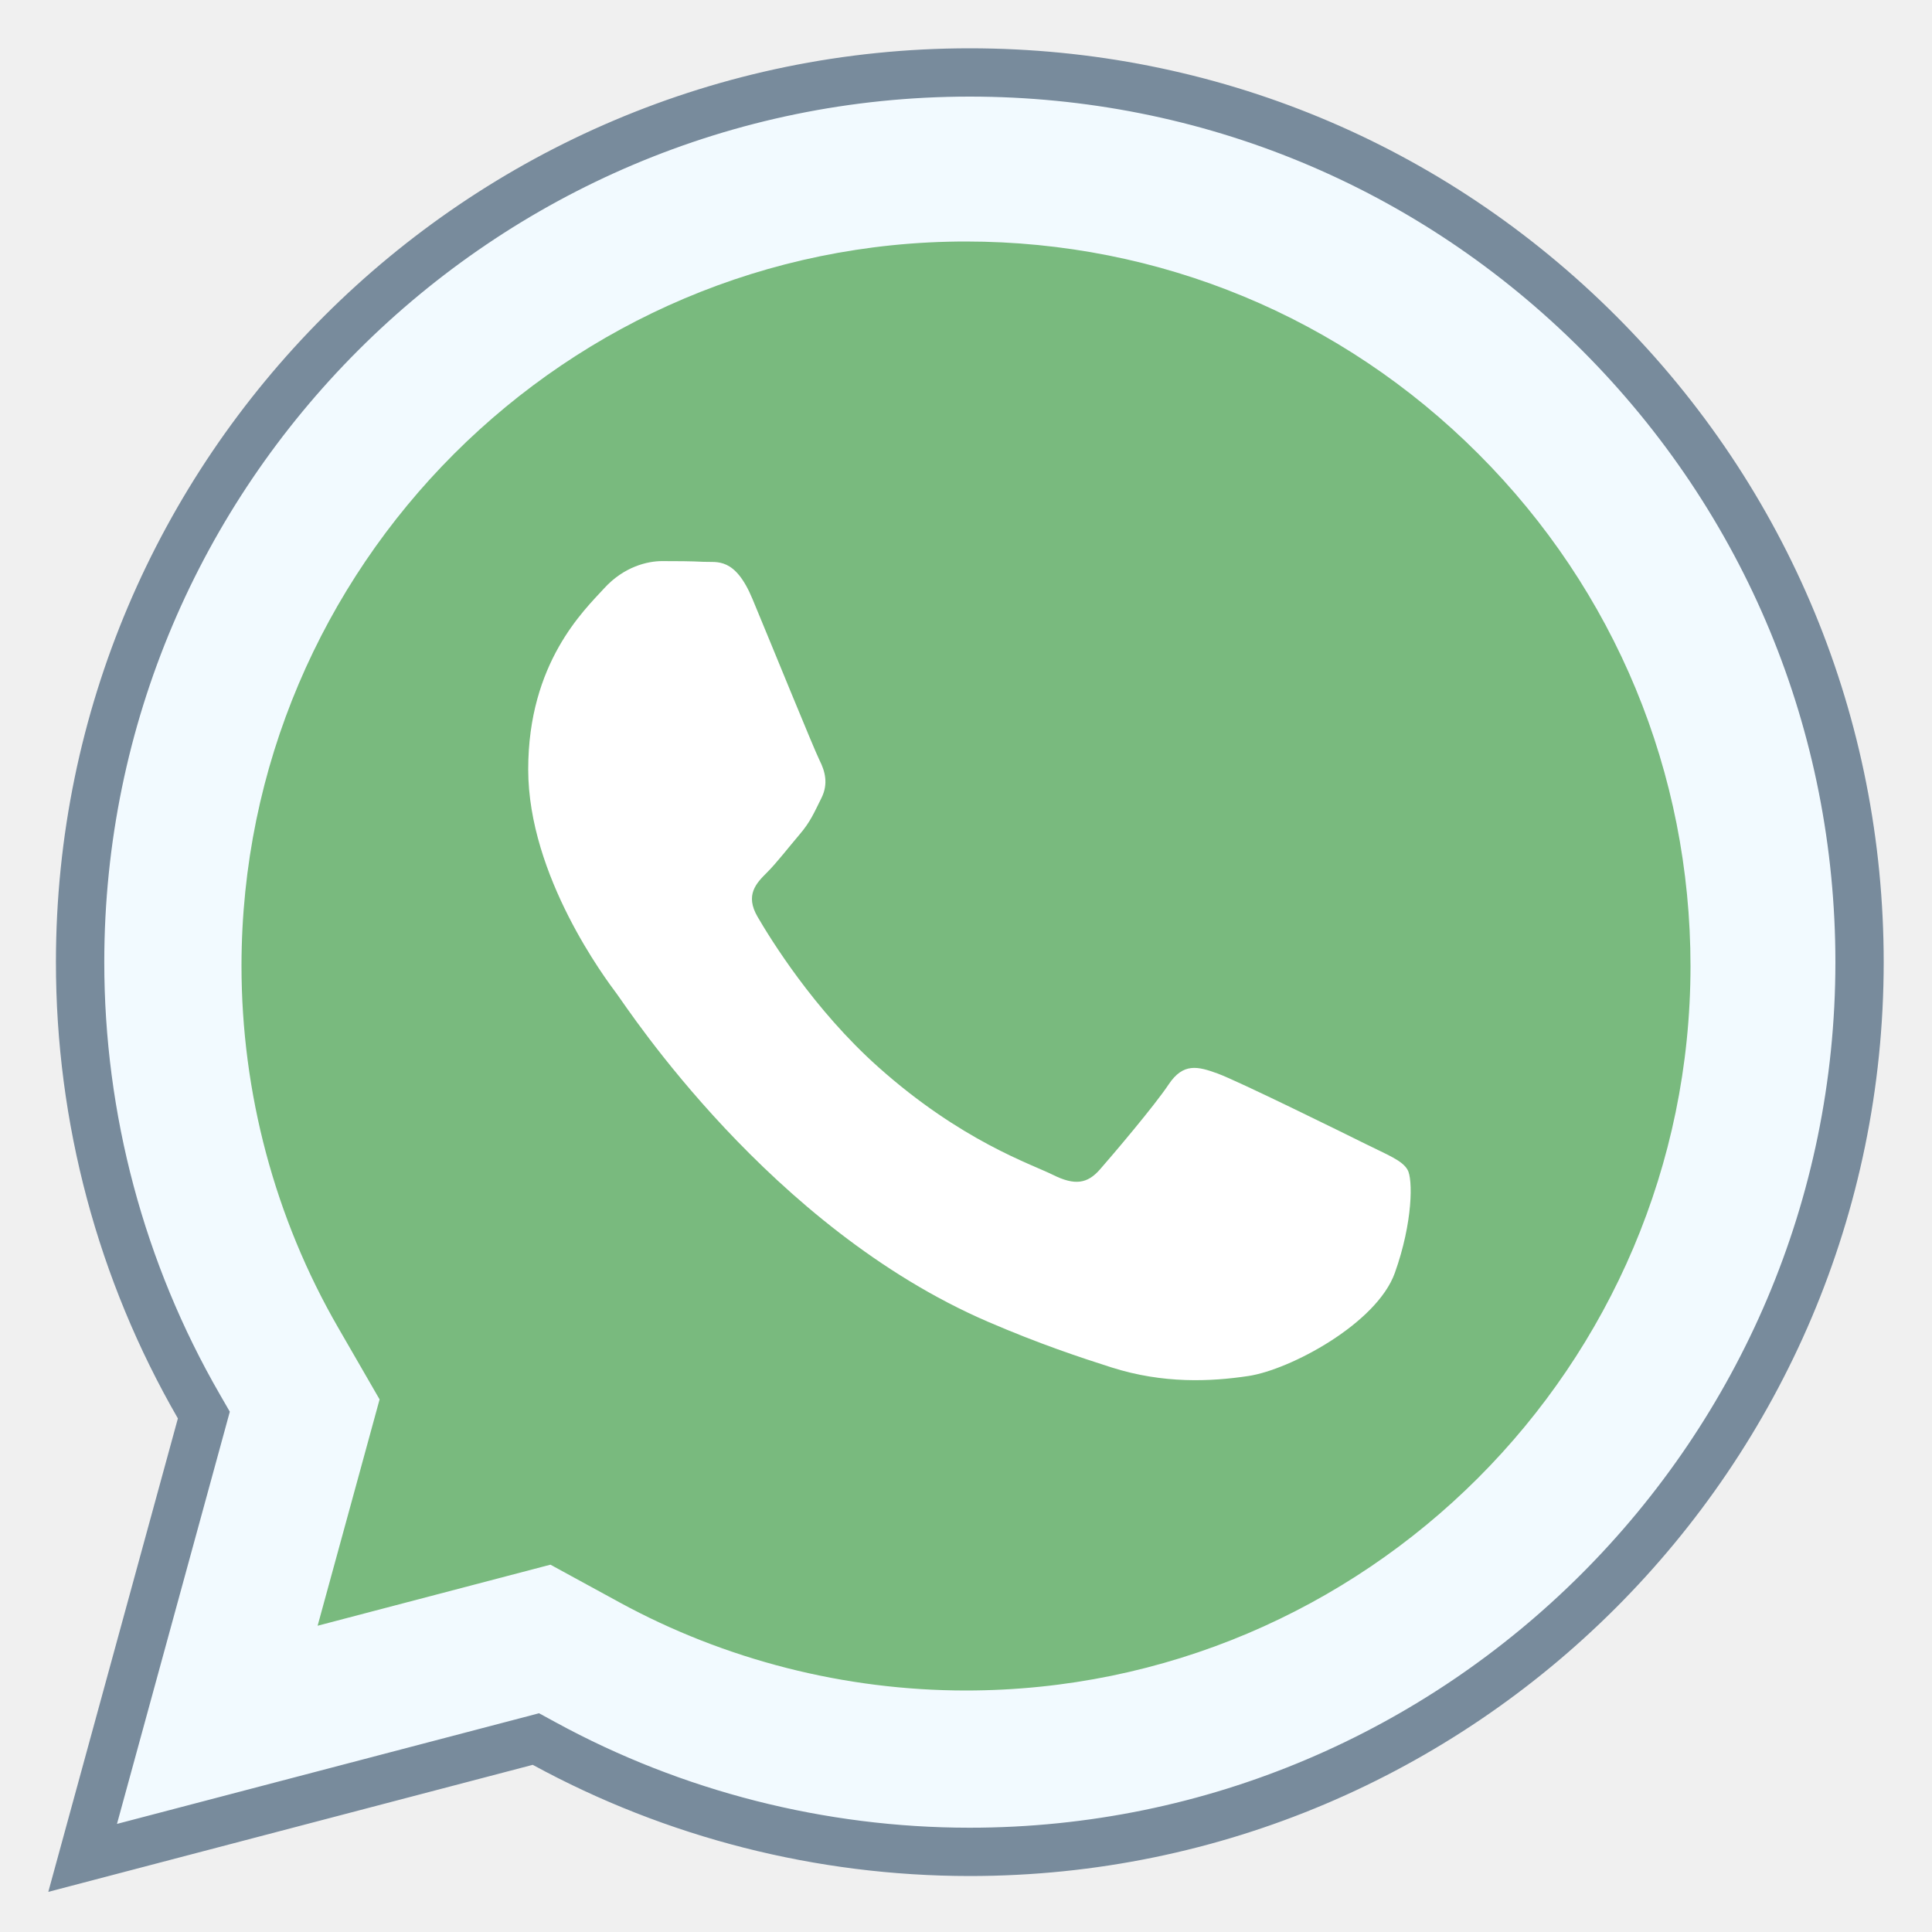
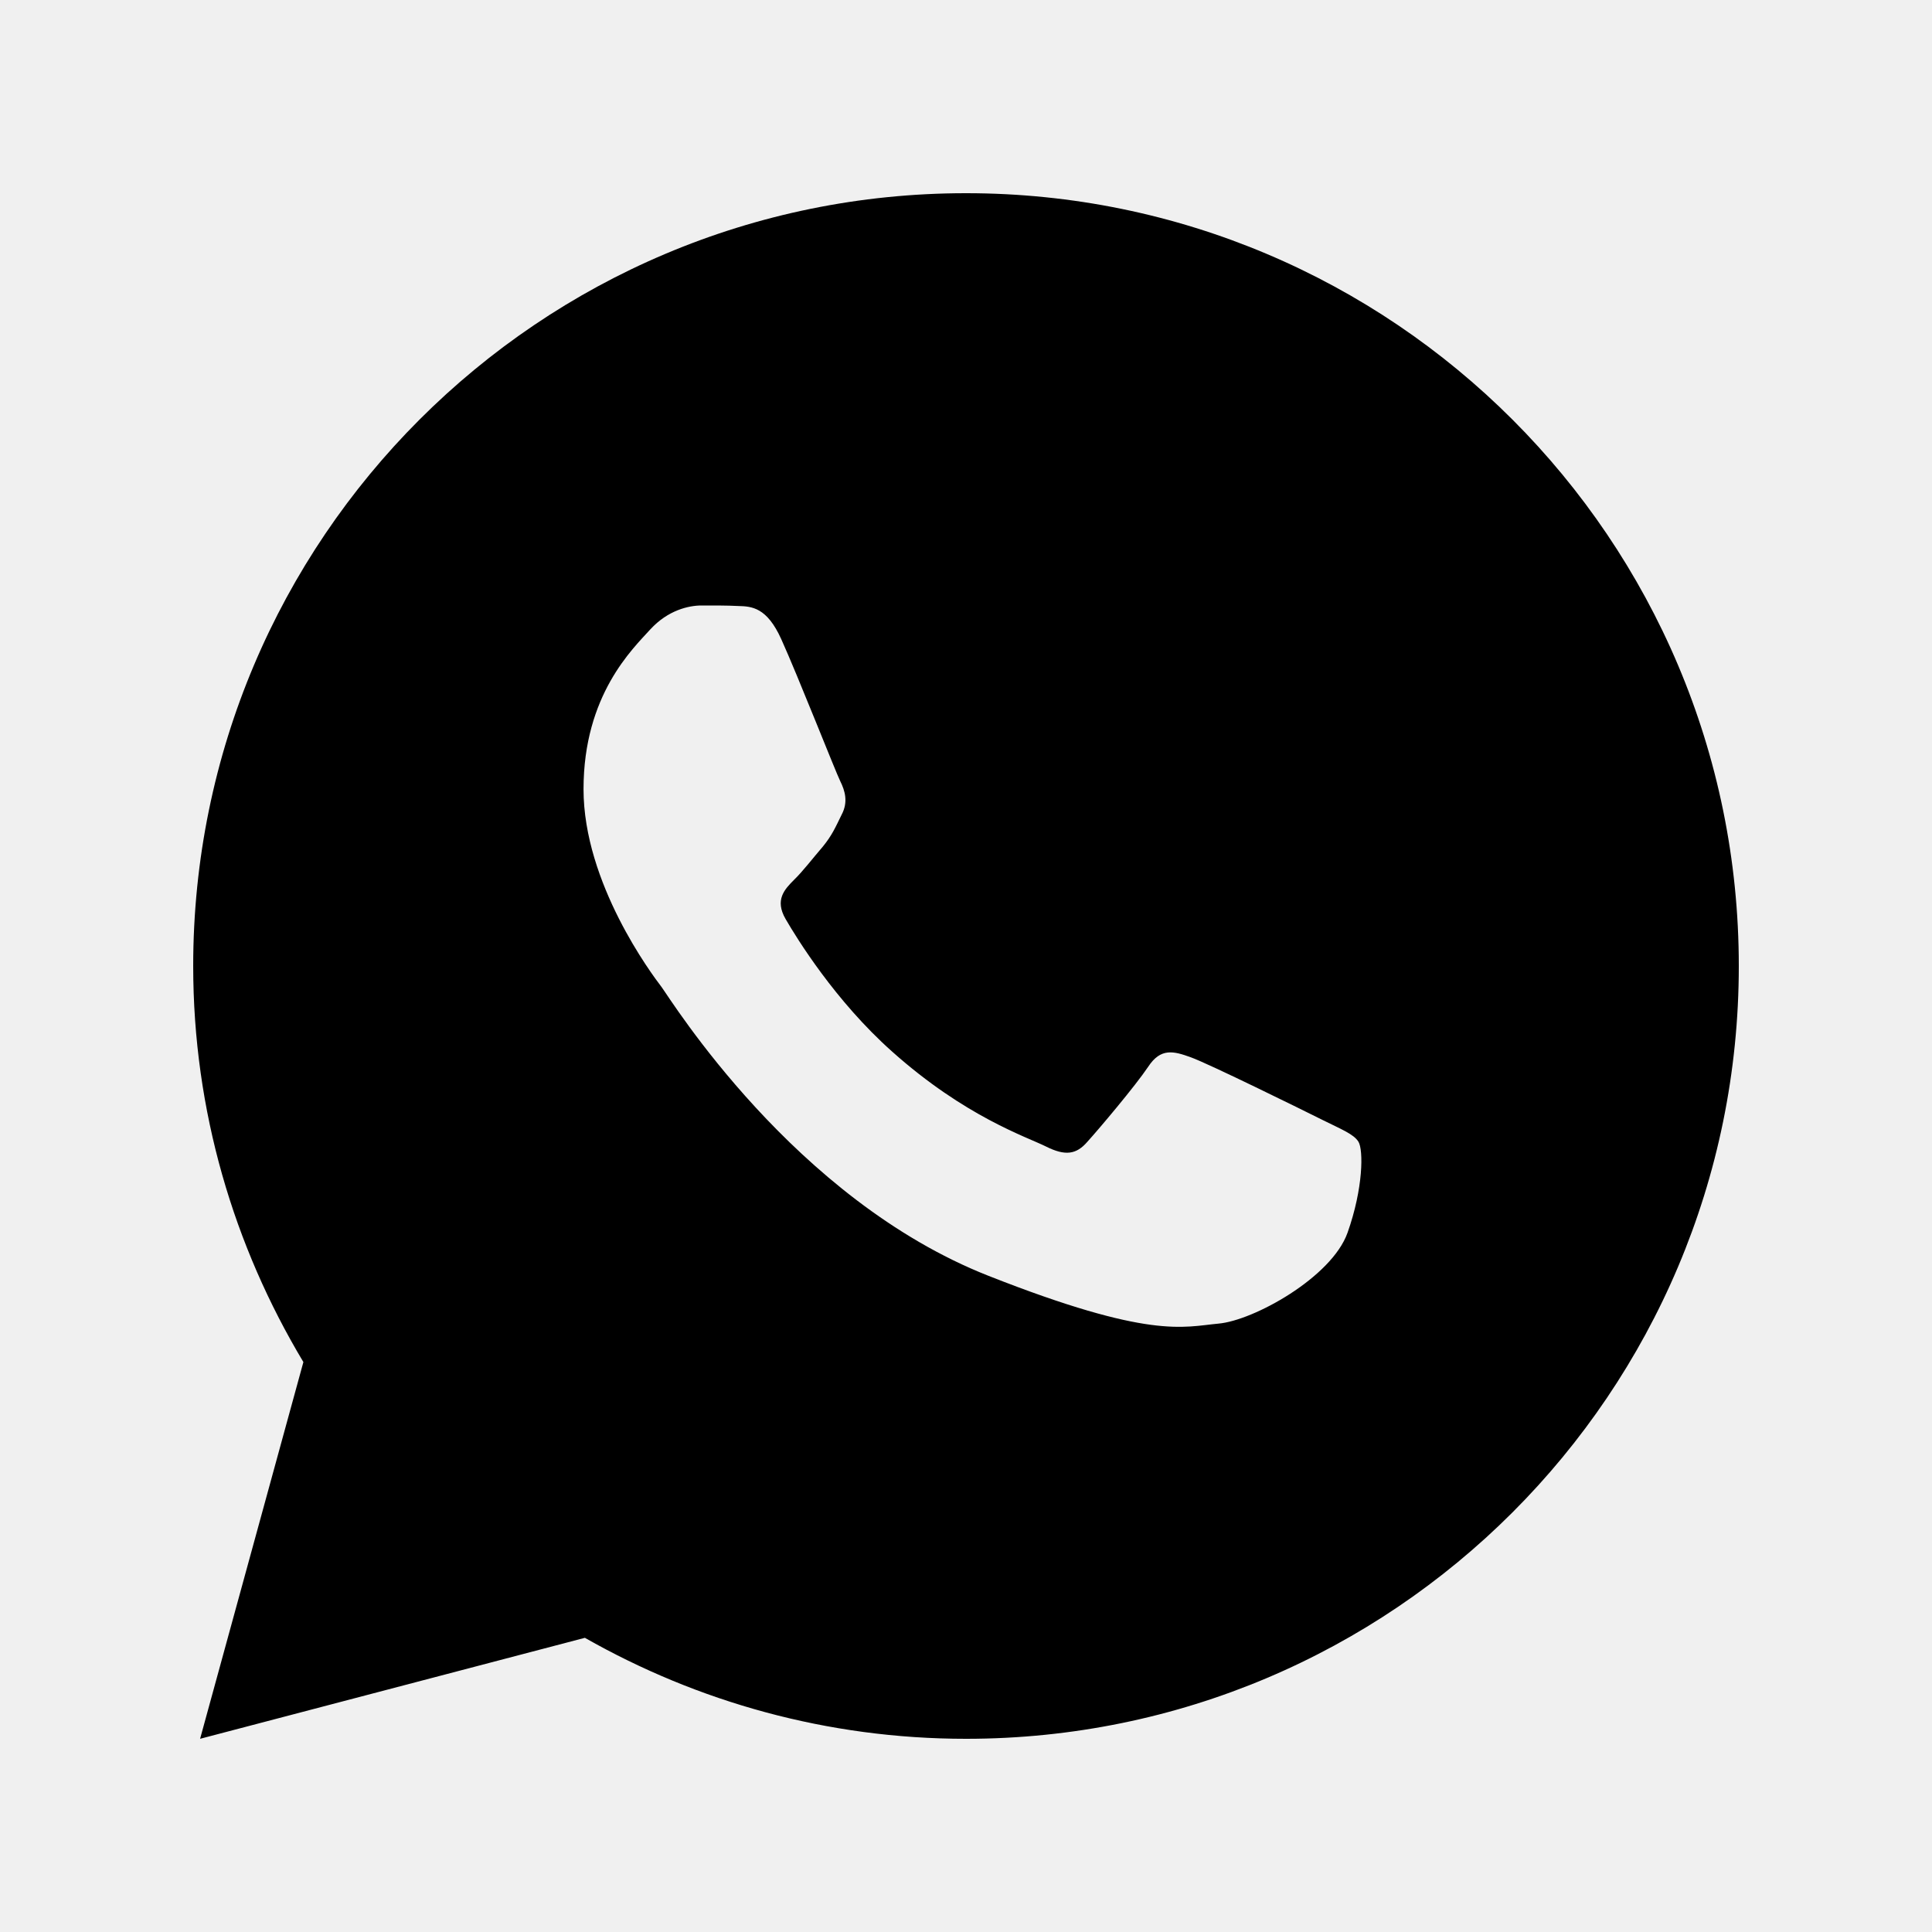
- <svg xmlns="http://www.w3.org/2000/svg" viewBox="0 0 40 40" width="40px" height="40px">
-   <path fill="#f2faff" d="M4.221,29.298l-0.104-0.181c-1.608-2.786-2.459-5.969-2.458-9.205 C1.663,9.76,9.926,1.5,20.078,1.5c4.926,0.002,9.553,1.919,13.03,5.399c3.477,3.48,5.392,8.107,5.392,13.028 c-0.005,10.153-8.268,18.414-18.42,18.414c-3.082-0.002-6.126-0.776-8.811-2.24l-0.174-0.096l-9.385,2.46L4.221,29.298z" />
-   <path fill="#788b9c" d="M20.078,2L20.078,2c4.791,0.001,9.293,1.867,12.676,5.253C36.137,10.639,38,15.14,38,19.927 c-0.005,9.878-8.043,17.914-17.927,17.914c-2.991-0.001-5.952-0.755-8.564-2.18l-0.349-0.19l-0.384,0.101l-8.354,2.19 l2.226-8.131l0.11-0.403L4.55,28.867c-1.566-2.711-2.393-5.808-2.391-8.955C2.163,10.036,10.202,2,20.078,2 M20.078,1 C9.651,1,1.163,9.485,1.158,19.912c-0.002,3.333,0.869,6.588,2.525,9.455L1,39.169l10.03-2.63c2.763,1.507,5.875,2.3,9.042,2.302 h0.008c10.427,0,18.915-8.485,18.92-18.914c0-5.054-1.966-9.807-5.538-13.382C29.89,2.971,25.14,1.002,20.078,1L20.078,1z" />
-   <path fill="#79ba7e" d="M19.995,35c-2.504-0.001-4.982-0.632-7.166-1.823l-1.433-0.782l-1.579,0.414l-3.241,0.85l0.83-3.03 l0.453-1.656L7,27.485c-1.309-2.267-2.001-4.858-2-7.492C5.004,11.726,11.732,5.001,19.998,5c4.011,0.001,7.779,1.563,10.61,4.397 C33.441,12.231,35,15.999,35,20.005C34.996,28.273,28.268,35,19.995,35z" />
-   <path fill="#fff" d="M28.28,23.688c-0.45-0.224-2.66-1.313-3.071-1.462c-0.413-0.151-0.712-0.224-1.012,0.224 c-0.3,0.45-1.161,1.462-1.423,1.761c-0.262,0.3-0.524,0.337-0.974,0.113c-0.45-0.224-1.899-0.7-3.615-2.231 c-1.337-1.191-2.239-2.663-2.501-3.113c-0.262-0.45-0.029-0.693,0.197-0.917c0.202-0.202,0.45-0.525,0.674-0.787 c0.224-0.262,0.3-0.45,0.45-0.75c0.151-0.3,0.075-0.563-0.038-0.787c-0.113-0.224-1.012-2.437-1.387-3.336 c-0.364-0.876-0.736-0.757-1.012-0.771c-0.262-0.014-0.562-0.015-0.861-0.015c-0.3,0-0.787,0.113-1.198,0.563 c-0.411,0.45-1.573,1.537-1.573,3.749s1.611,4.35,1.835,4.649c0.224,0.3,3.169,4.839,7.68,6.786 c1.072,0.462,1.911,0.739,2.562,0.947c1.076,0.342,2.057,0.294,2.832,0.178c0.864-0.129,2.66-1.087,3.034-2.136 c0.375-1.049,0.375-1.95,0.262-2.136C29.03,24.025,28.731,23.912,28.28,23.688z" />
+ <svg xmlns="http://www.w3.org/2000/svg" viewBox="0 0 30 30" width="30px" height="30px">
+   <path d="M 15 3 C 8.373 3 3 8.373 3 15 C 3 17.251 3.632 19.35 4.711 21.15 L 3.107 27 L 9.082 25.432 C 10.829 26.425 12.846 27 15 27 C 21.627 27 27 21.627 27 15 C 27 8.373 21.627 3 15 3 z M 10.893 9.402 C 11.088 9.402 11.288 9.401 11.461 9.41 C 11.675 9.415 11.908 9.431 12.131 9.924 C 12.396 10.51 12.973 11.98 13.047 12.129 C 13.121 12.278 13.173 12.453 13.07 12.648 C 12.972 12.848 12.921 12.969 12.777 13.146 C 12.628 13.318 12.465 13.532 12.33 13.662 C 12.181 13.811 12.027 13.974 12.199 14.271 C 12.371 14.568 12.969 15.542 13.852 16.328 C 14.987 17.342 15.944 17.654 16.242 17.803 C 16.54 17.952 16.713 17.929 16.885 17.729 C 17.062 17.534 17.628 16.864 17.828 16.566 C 18.023 16.268 18.222 16.32 18.492 16.418 C 18.766 16.516 20.227 17.236 20.525 17.385 C 20.823 17.534 21.019 17.608 21.094 17.729 C 21.171 17.854 21.171 18.449 20.924 19.143 C 20.677 19.836 19.464 20.506 18.92 20.553 C 18.371 20.604 17.859 20.799 15.352 19.812 C 12.328 18.622 10.42 15.524 10.271 15.324 C 10.122 15.129 9.061 13.714 9.061 12.254 C 9.061 10.789 9.829 10.071 10.098 9.773 C 10.372 9.475 10.693 9.402 10.893 9.402 z" />
</svg>
